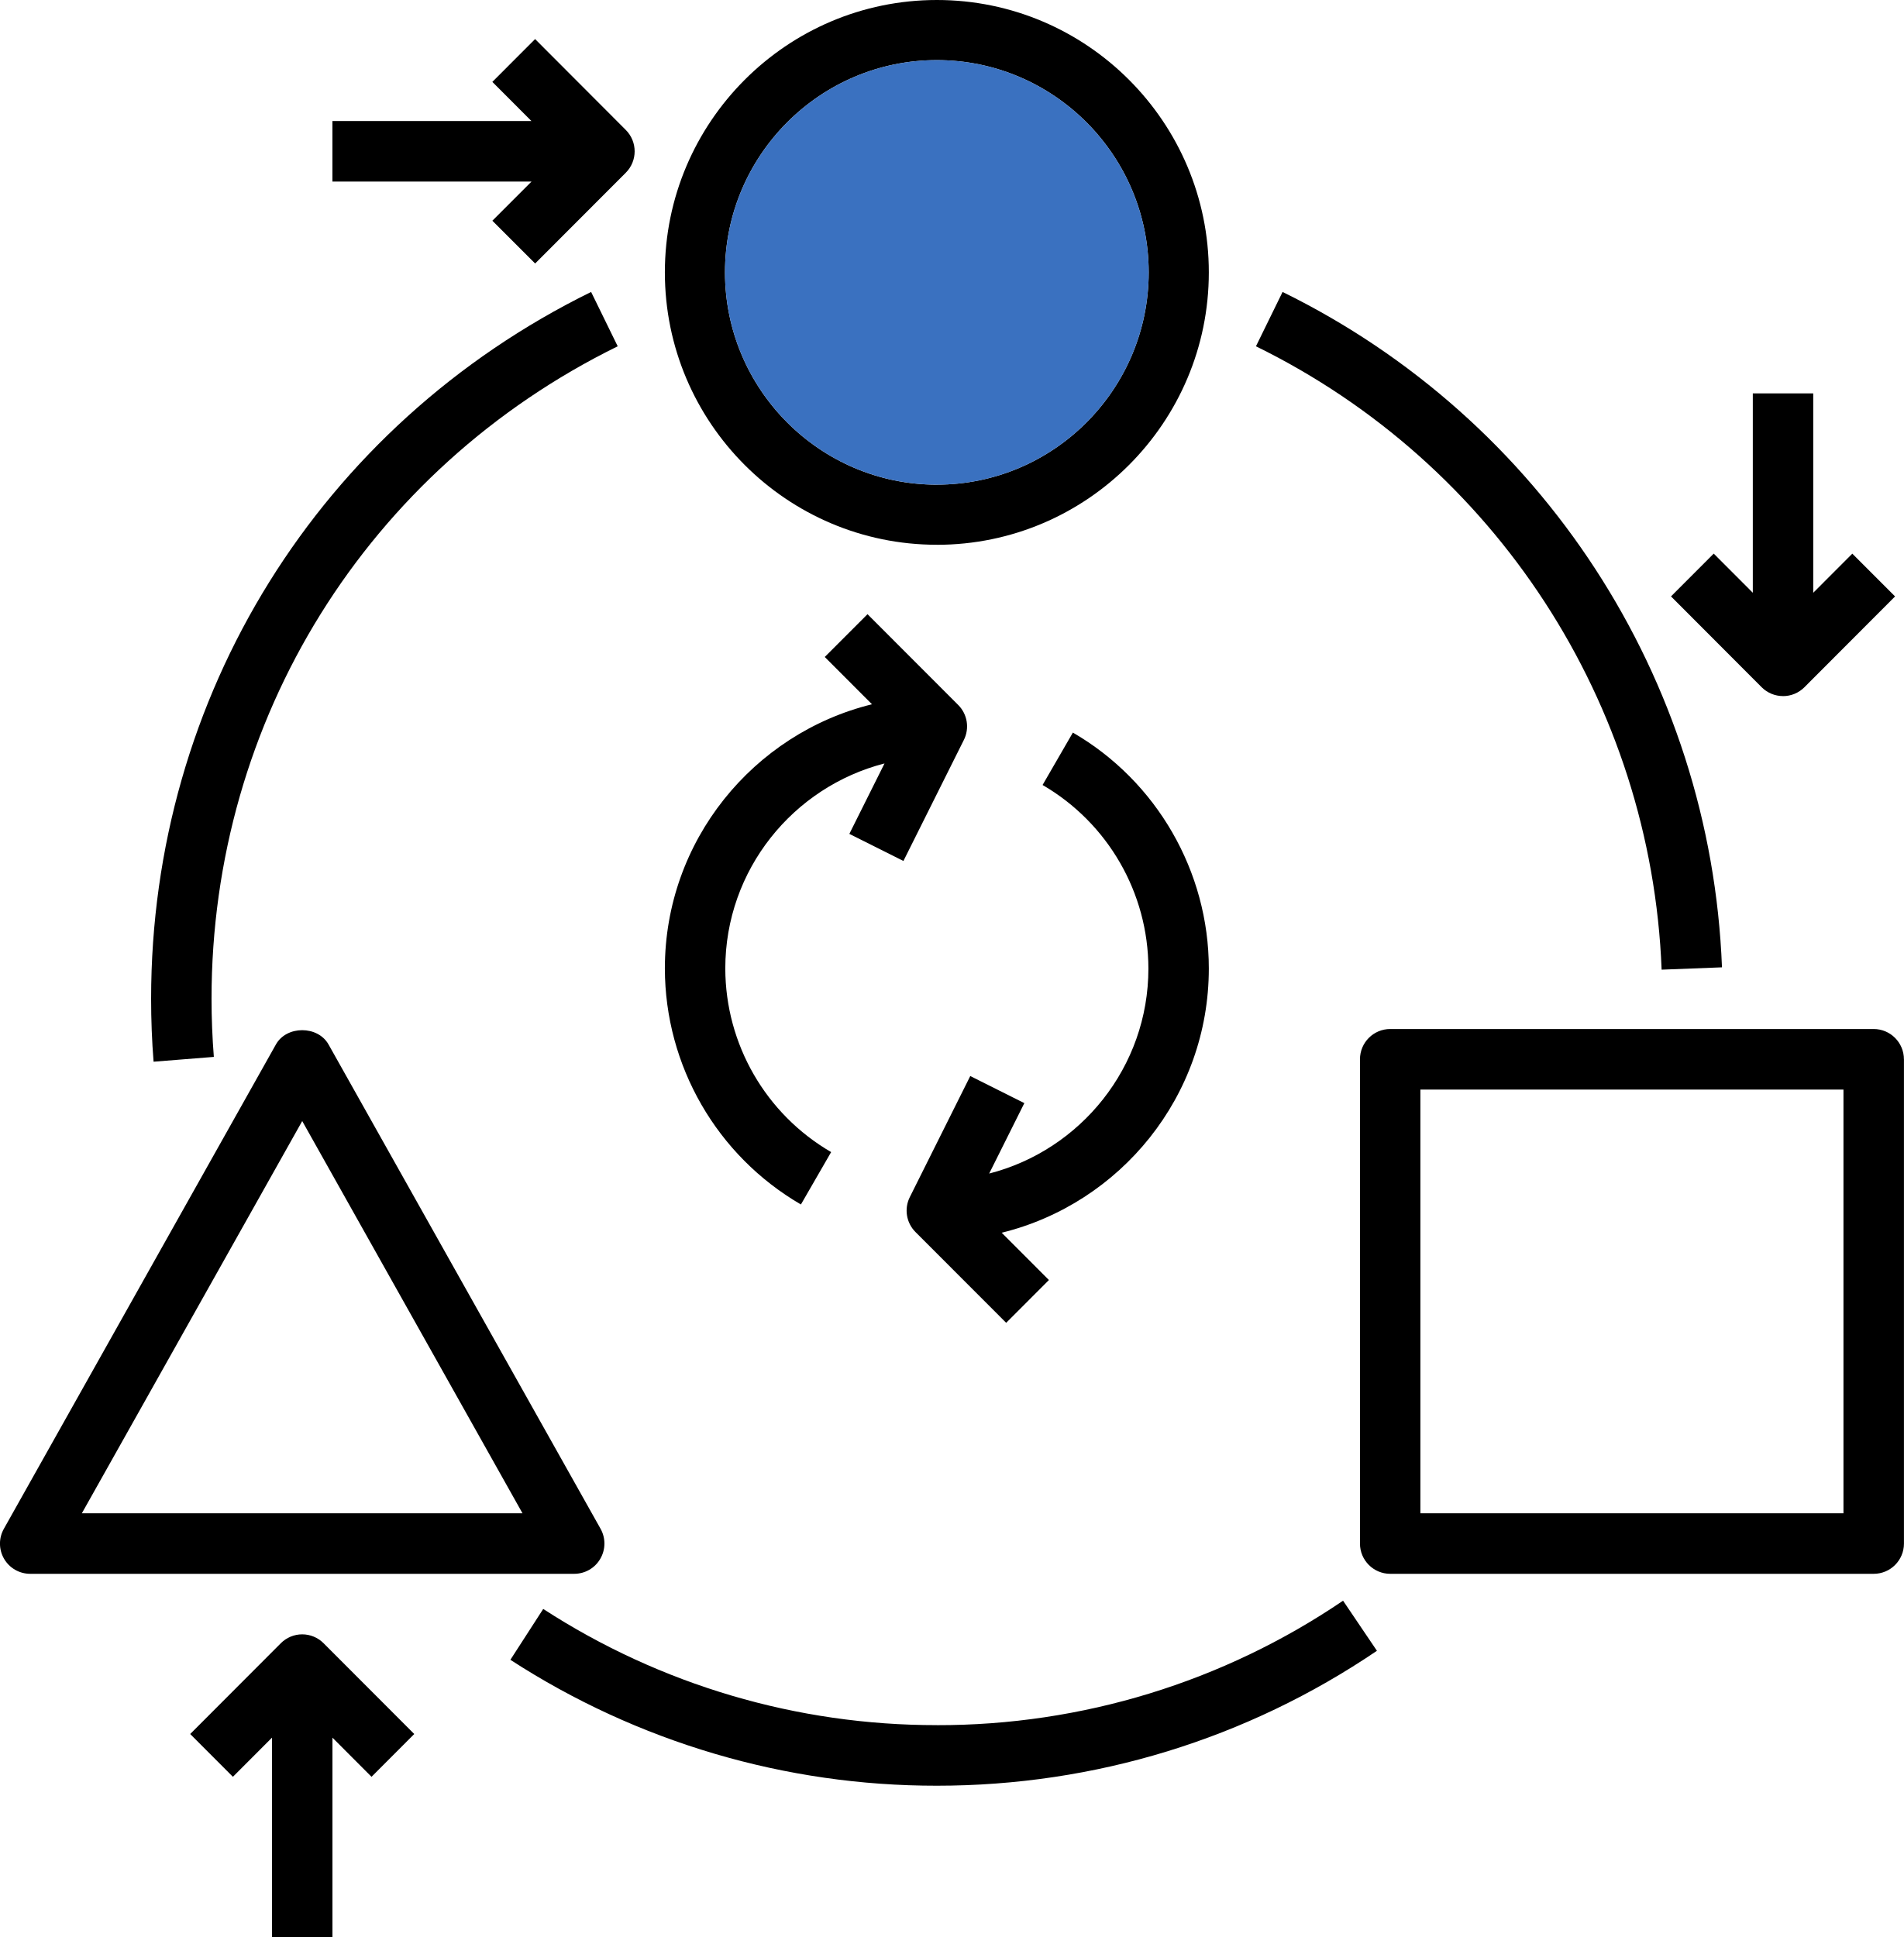
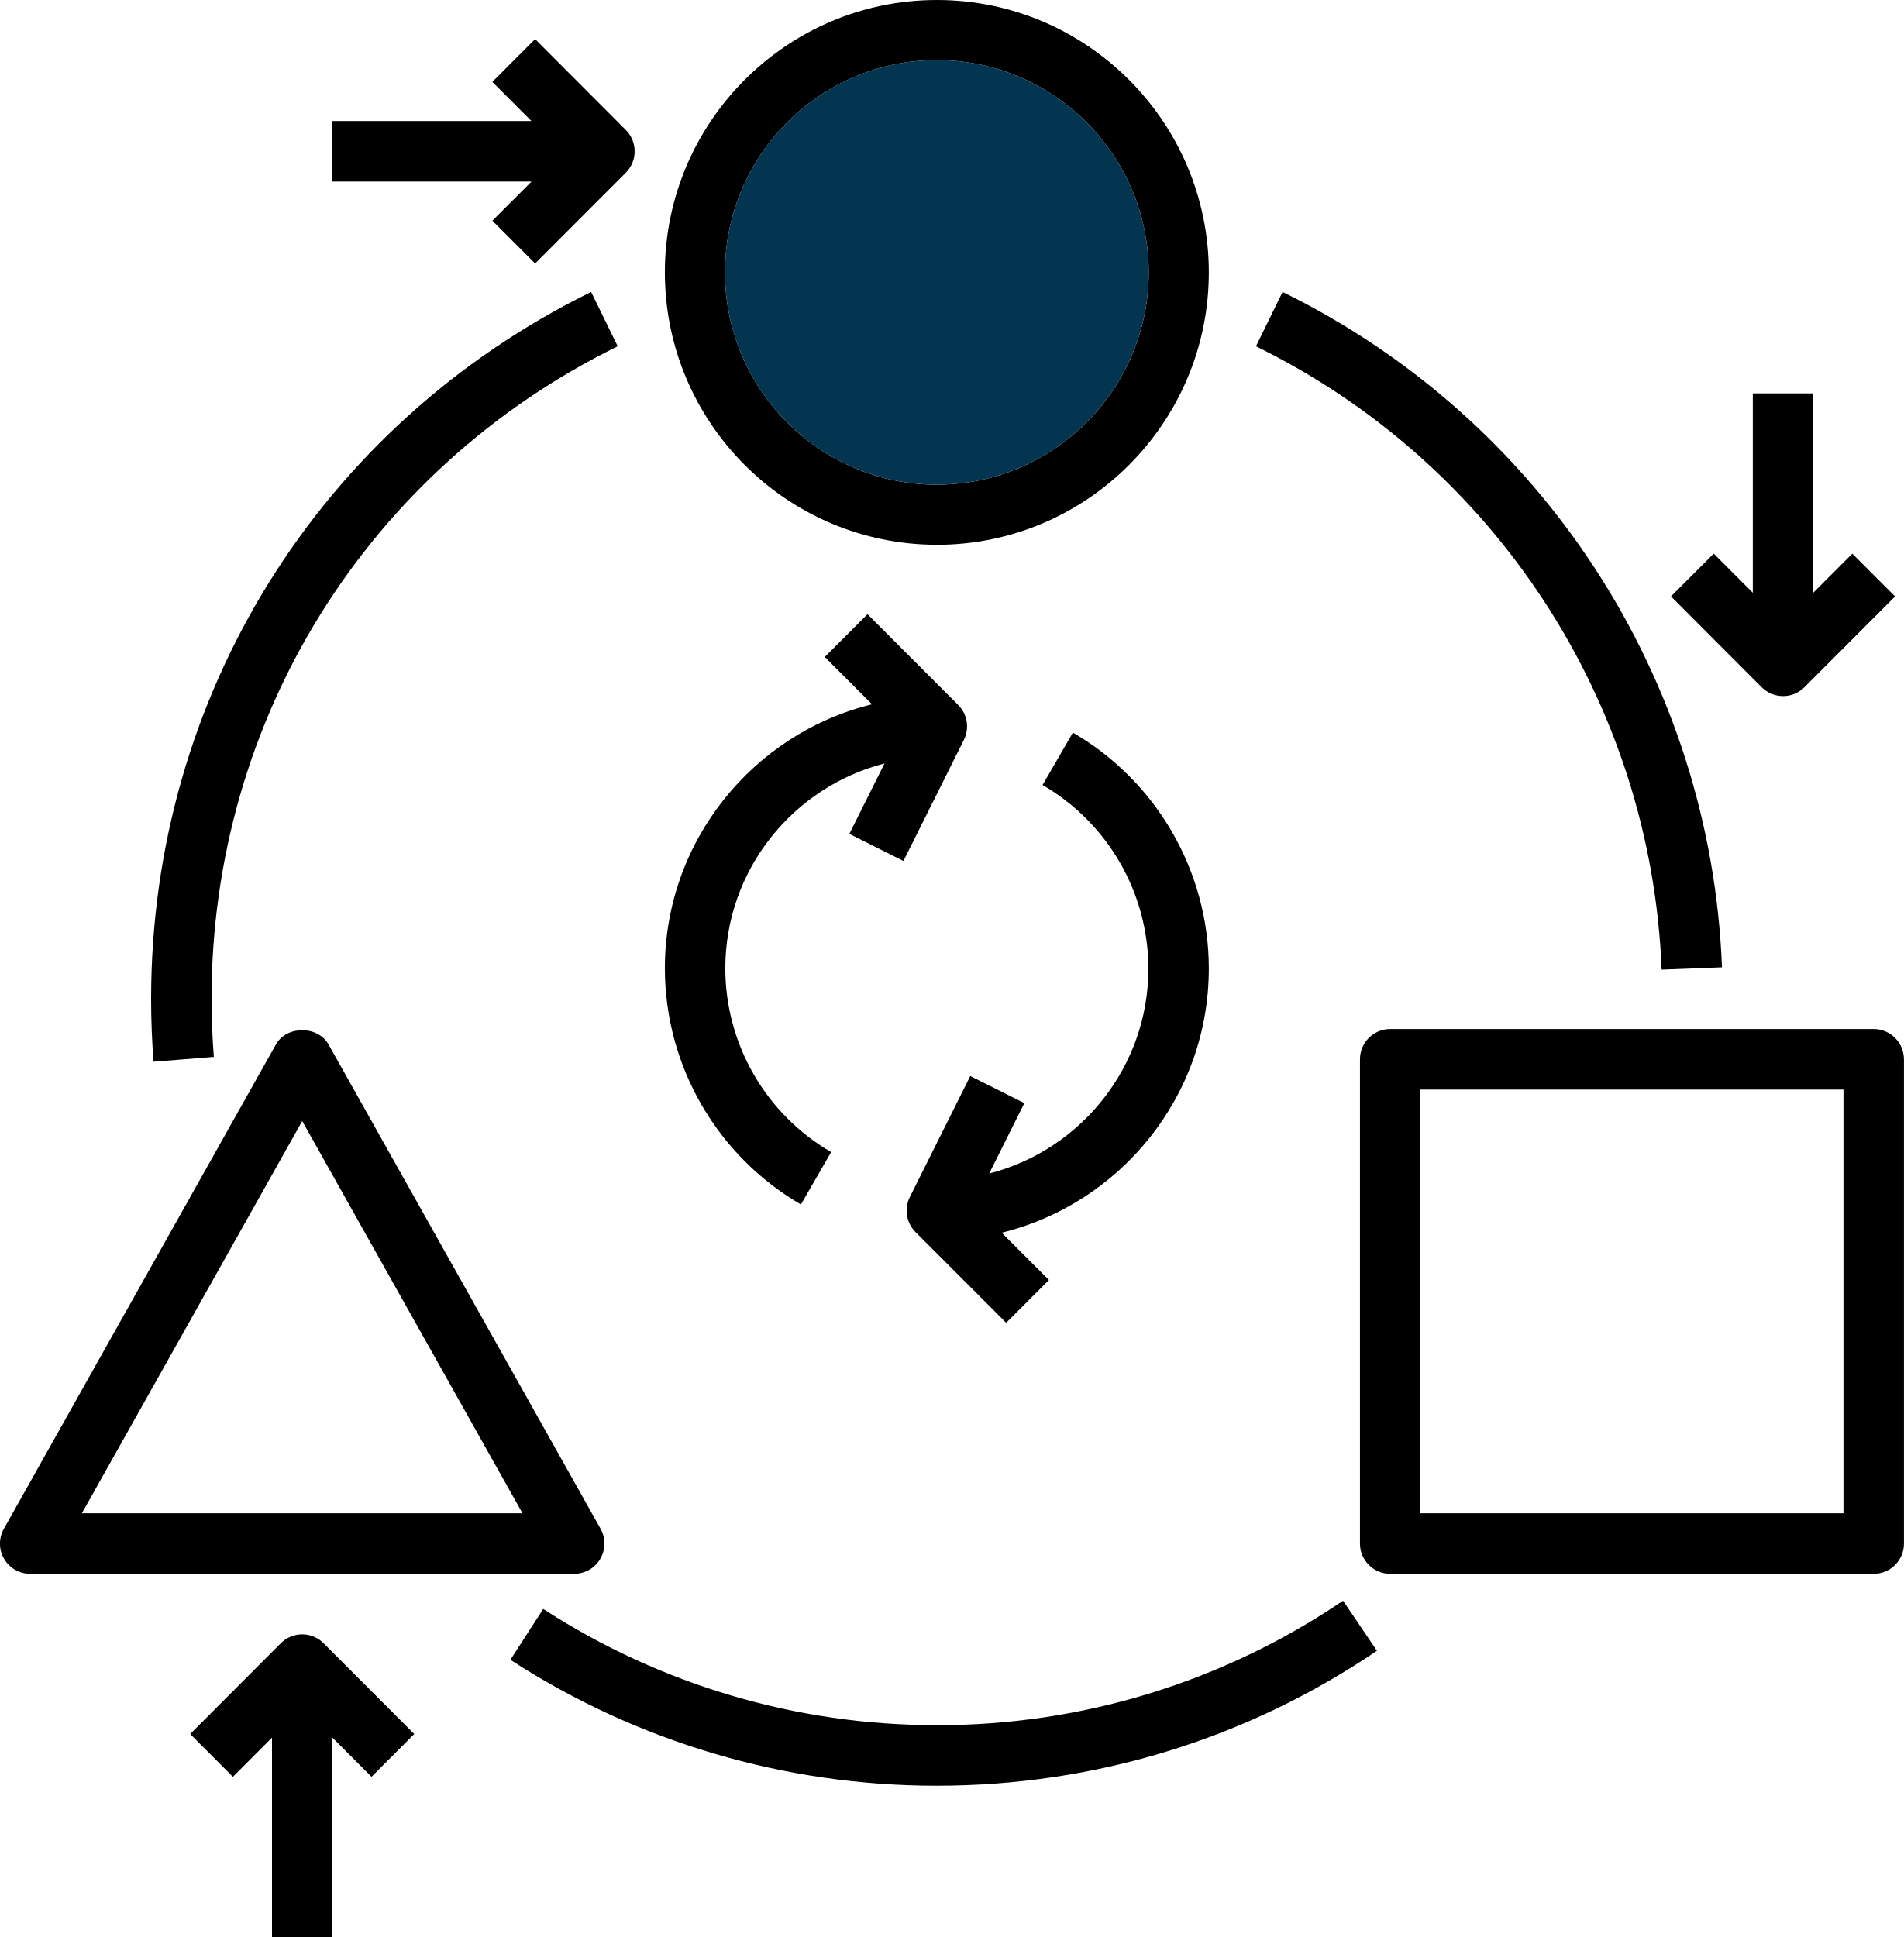
<svg xmlns="http://www.w3.org/2000/svg" width="57" height="58">
  <g fill="none">
    <path fill="#000" d="M28.048 16.313c4.49 0 8.142-3.66 8.142-8.157S32.538 0 28.048 0c-4.49 0-8.143 3.66-8.143 8.156 0 4.497 3.652 8.156 8.143 8.156zm0-1.8c-3.496 0-6.343-2.853-6.343-6.357 0-3.503 2.847-6.356 6.343-6.356 3.495 0 6.342 2.853 6.342 6.356 0 3.504-2.847 6.356-6.342 6.356z" />
-     <path fill="#3a71c0" d="M28.048 14.512c-3.496 0-6.343-2.852-6.343-6.356 0-3.503 2.847-6.356 6.343-6.356 3.495 0 6.342 2.853 6.342 6.356 0 3.504-2.847 6.356-6.342 6.356z" />
+     <path fill="#033550" d="M28.048 14.512c-3.496 0-6.343-2.852-6.343-6.356 0-3.503 2.847-6.356 6.343-6.356 3.495 0 6.342 2.853 6.342 6.356 0 3.504-2.847 6.356-6.342 6.356z" />
    <path fill="#000" d="M17.971 46.676a.904.904 0 0 0 .008-.901l-8.143-14.5c-.32-.571-1.257-.571-1.576 0l-8.143 14.5a.904.904 0 0 0 .788 1.35H17.19c.323 0 .62-.17.781-.449zm-15.52-1.364l6.597-11.744 6.595 11.745H2.452zM57 31.719c0-.5-.405-.907-.905-.907H41.62c-.5 0-.905.406-.905.907v14.5c0 .5.406.906.905.906h14.476c.5 0 .905-.406.905-.906v-14.5zm-1.81 13.593H42.524V32.626H55.19v12.688zm-27.142 6.344a21.606 21.606 0 0 1-11.785-3.479L15.28 49.7a23.41 23.41 0 0 0 12.769 3.77c4.722 0 9.278-1.397 13.174-4.04l-1.014-1.5a21.577 21.577 0 0 1-12.16 3.727zm21.698-22.621l1.807-.07A23.542 23.542 0 0 0 38.398 8.742l-.797 1.627a21.733 21.733 0 0 1 12.145 18.666zM6.402 31.647a22.164 22.164 0 0 1-.069-1.74c0-8.365 4.66-15.851 12.16-19.538l-.796-1.627C9.571 12.736 4.524 20.846 4.524 29.906c0 .632.024 1.265.074 1.885l1.804-.144zM14.741 6.61l1.28 1.28 2.714-2.718a.906.906 0 0 0 0-1.281L16.02 1.17l-1.28 1.282 1.17 1.172H9.952v1.813h5.96l-1.17 1.171zm38.64 14.234a.902.902 0 0 0 .64-.266l2.714-2.719-1.28-1.281-1.17 1.172v-5.97h-1.809v5.969l-1.17-1.172-1.279 1.281 2.714 2.72a.902.902 0 0 0 .64.265zM8.408 49.203l-2.714 2.719 1.279 1.281 1.17-1.172V58h1.81v-5.969l1.17 1.172 1.279-1.281-2.715-2.719a.903.903 0 0 0-1.279 0zM36.19 29c0-2.903-1.56-5.61-4.07-7.064l-.907 1.569A6.37 6.37 0 0 1 34.381 29c0 2.955-2.032 5.438-4.767 6.14l1.053-2.109-1.619-.811-1.81 3.625a.907.907 0 0 0 .17 1.046l2.715 2.718 1.28-1.281-1.414-1.416c3.554-.875 6.201-4.086 6.201-7.912zm-12.212 7.066l.905-1.569A6.371 6.371 0 0 1 21.714 29c0-2.955 2.032-5.438 4.767-6.14l-1.053 2.109 1.619.811 1.81-3.625a.907.907 0 0 0-.17-1.046l-2.715-2.718-1.28 1.281 1.414 1.416c-3.553.875-6.201 4.086-6.201 7.912a8.188 8.188 0 0 0 4.073 7.066z" />
  </g>
</svg>
